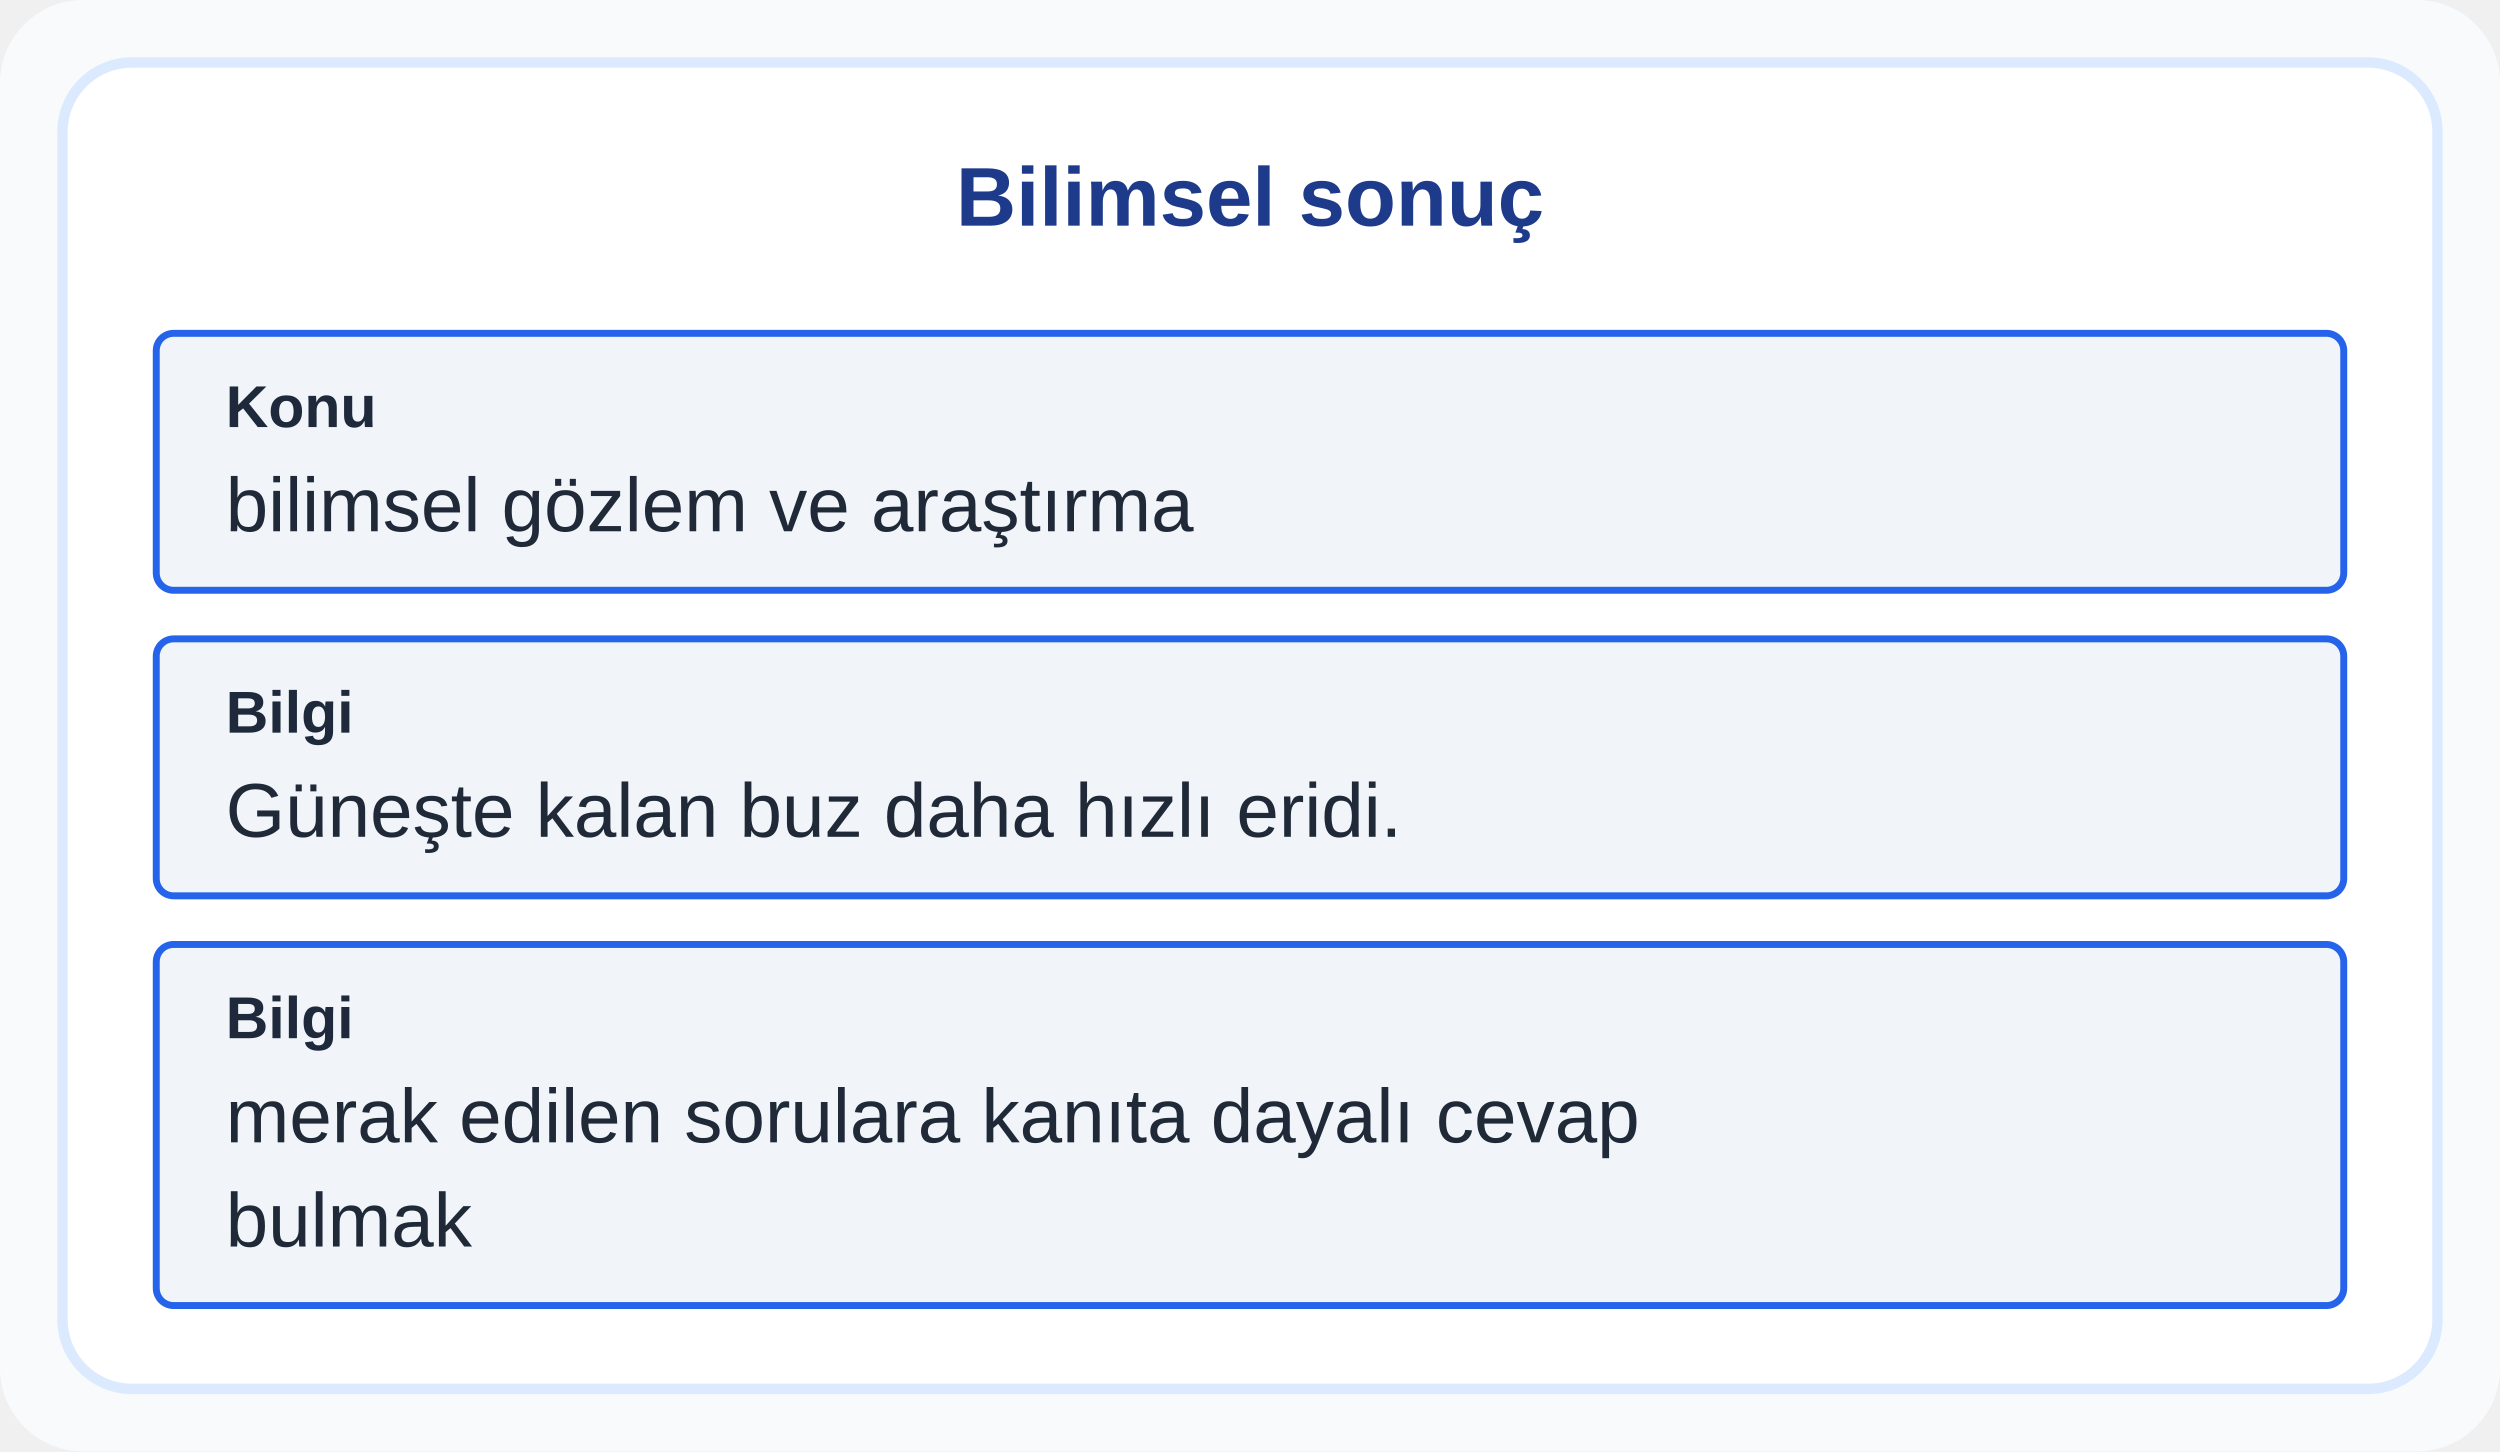
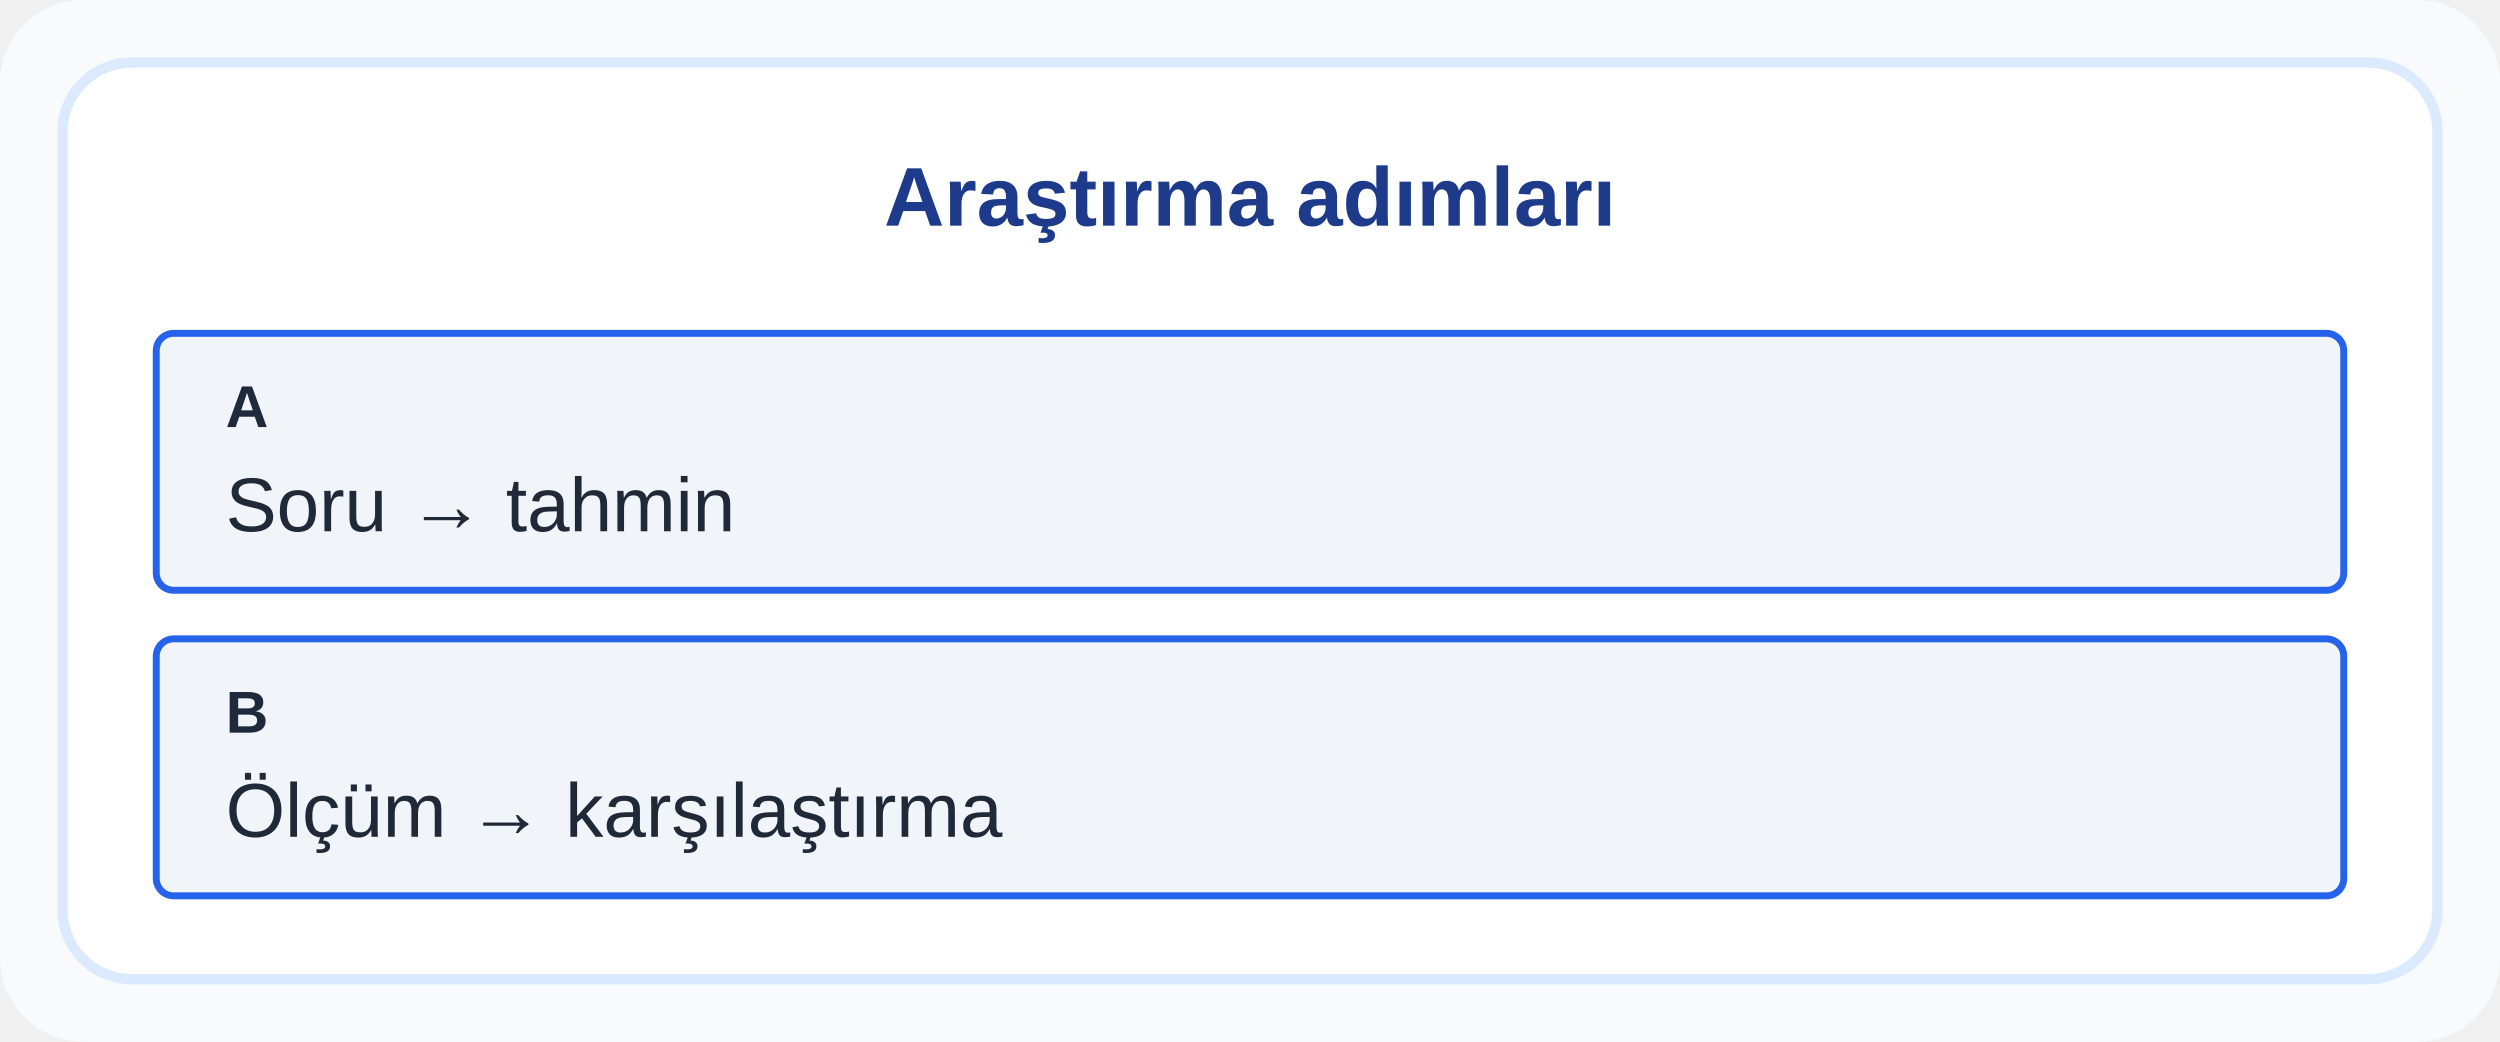
- <svg xmlns="http://www.w3.org/2000/svg" viewBox="0 0 720 418" role="img" aria-labelledby="title desc">
+ <svg xmlns="http://www.w3.org/2000/svg" viewBox="0 0 720 300" role="img" aria-labelledby="title desc">
  <style>.title{font:700 24px Arial,sans-serif;fill:#1E3A8A}.label{font:600 15px Arial,sans-serif;fill:#334155}.small{font:500 14px Arial,sans-serif;fill:#475569}.value{font:700 17px Arial,sans-serif;fill:#1E293B}.coin{font:700 18px Arial,sans-serif;fill:#92400E}.equation{font:700 36px Arial,sans-serif;fill:#1E3A8A}</style>
-   <rect width="720" height="418" rx="24" fill="#F8FAFC" />
-   <rect x="18" y="18" width="684" height="382" rx="20" fill="#fff" stroke="#DBEAFE" stroke-width="3" />
-   <text x="360" y="65" text-anchor="middle" class="title">Bilimsel sonuç</text>
+   <rect width="720" height="300" rx="24" fill="#F8FAFC" />
+   <rect x="18" y="18" width="684" height="264" rx="20" fill="#fff" stroke="#DBEAFE" stroke-width="3" />
+   <text x="360" y="65" text-anchor="middle" class="title">Araştırma adımları</text>
  <rect x="45" y="96" width="630" height="74" rx="5" fill="#f1f5f9" stroke="#2563eb" stroke-width="2" />
-   <text x="65" y="123" class="value">Konu</text>
-   <text x="65" y="153" style="font:22px Arial;fill:#1f2937">bilimsel gözlem ve araştırma</text>
+   <text x="65" y="123" class="value">A</text>
+   <text x="65" y="153" style="font:22px Arial;fill:#1f2937">Soru → tahmin</text>
  <rect x="45" y="184" width="630" height="74" rx="5" fill="#f1f5f9" stroke="#2563eb" stroke-width="2" />
-   <text x="65" y="211" class="value">Bilgi</text>
-   <text x="65" y="241" style="font:22px Arial;fill:#1f2937">Güneşte kalan buz daha hızlı eridi.</text>
-   <rect x="45" y="272" width="630" height="104" rx="5" fill="#f1f5f9" stroke="#2563eb" stroke-width="2" />
-   <text x="65" y="299" class="value">Bilgi</text>
-   <text x="65" y="329" style="font:22px Arial;fill:#1f2937">merak edilen sorulara kanıta dayalı cevap</text>
-   <text x="65" y="359" style="font:22px Arial;fill:#1f2937">bulmak</text>
+   <text x="65" y="211" class="value">B</text>
+   <text x="65" y="241" style="font:22px Arial;fill:#1f2937">Ölçüm → karşılaştırma</text>
</svg>
